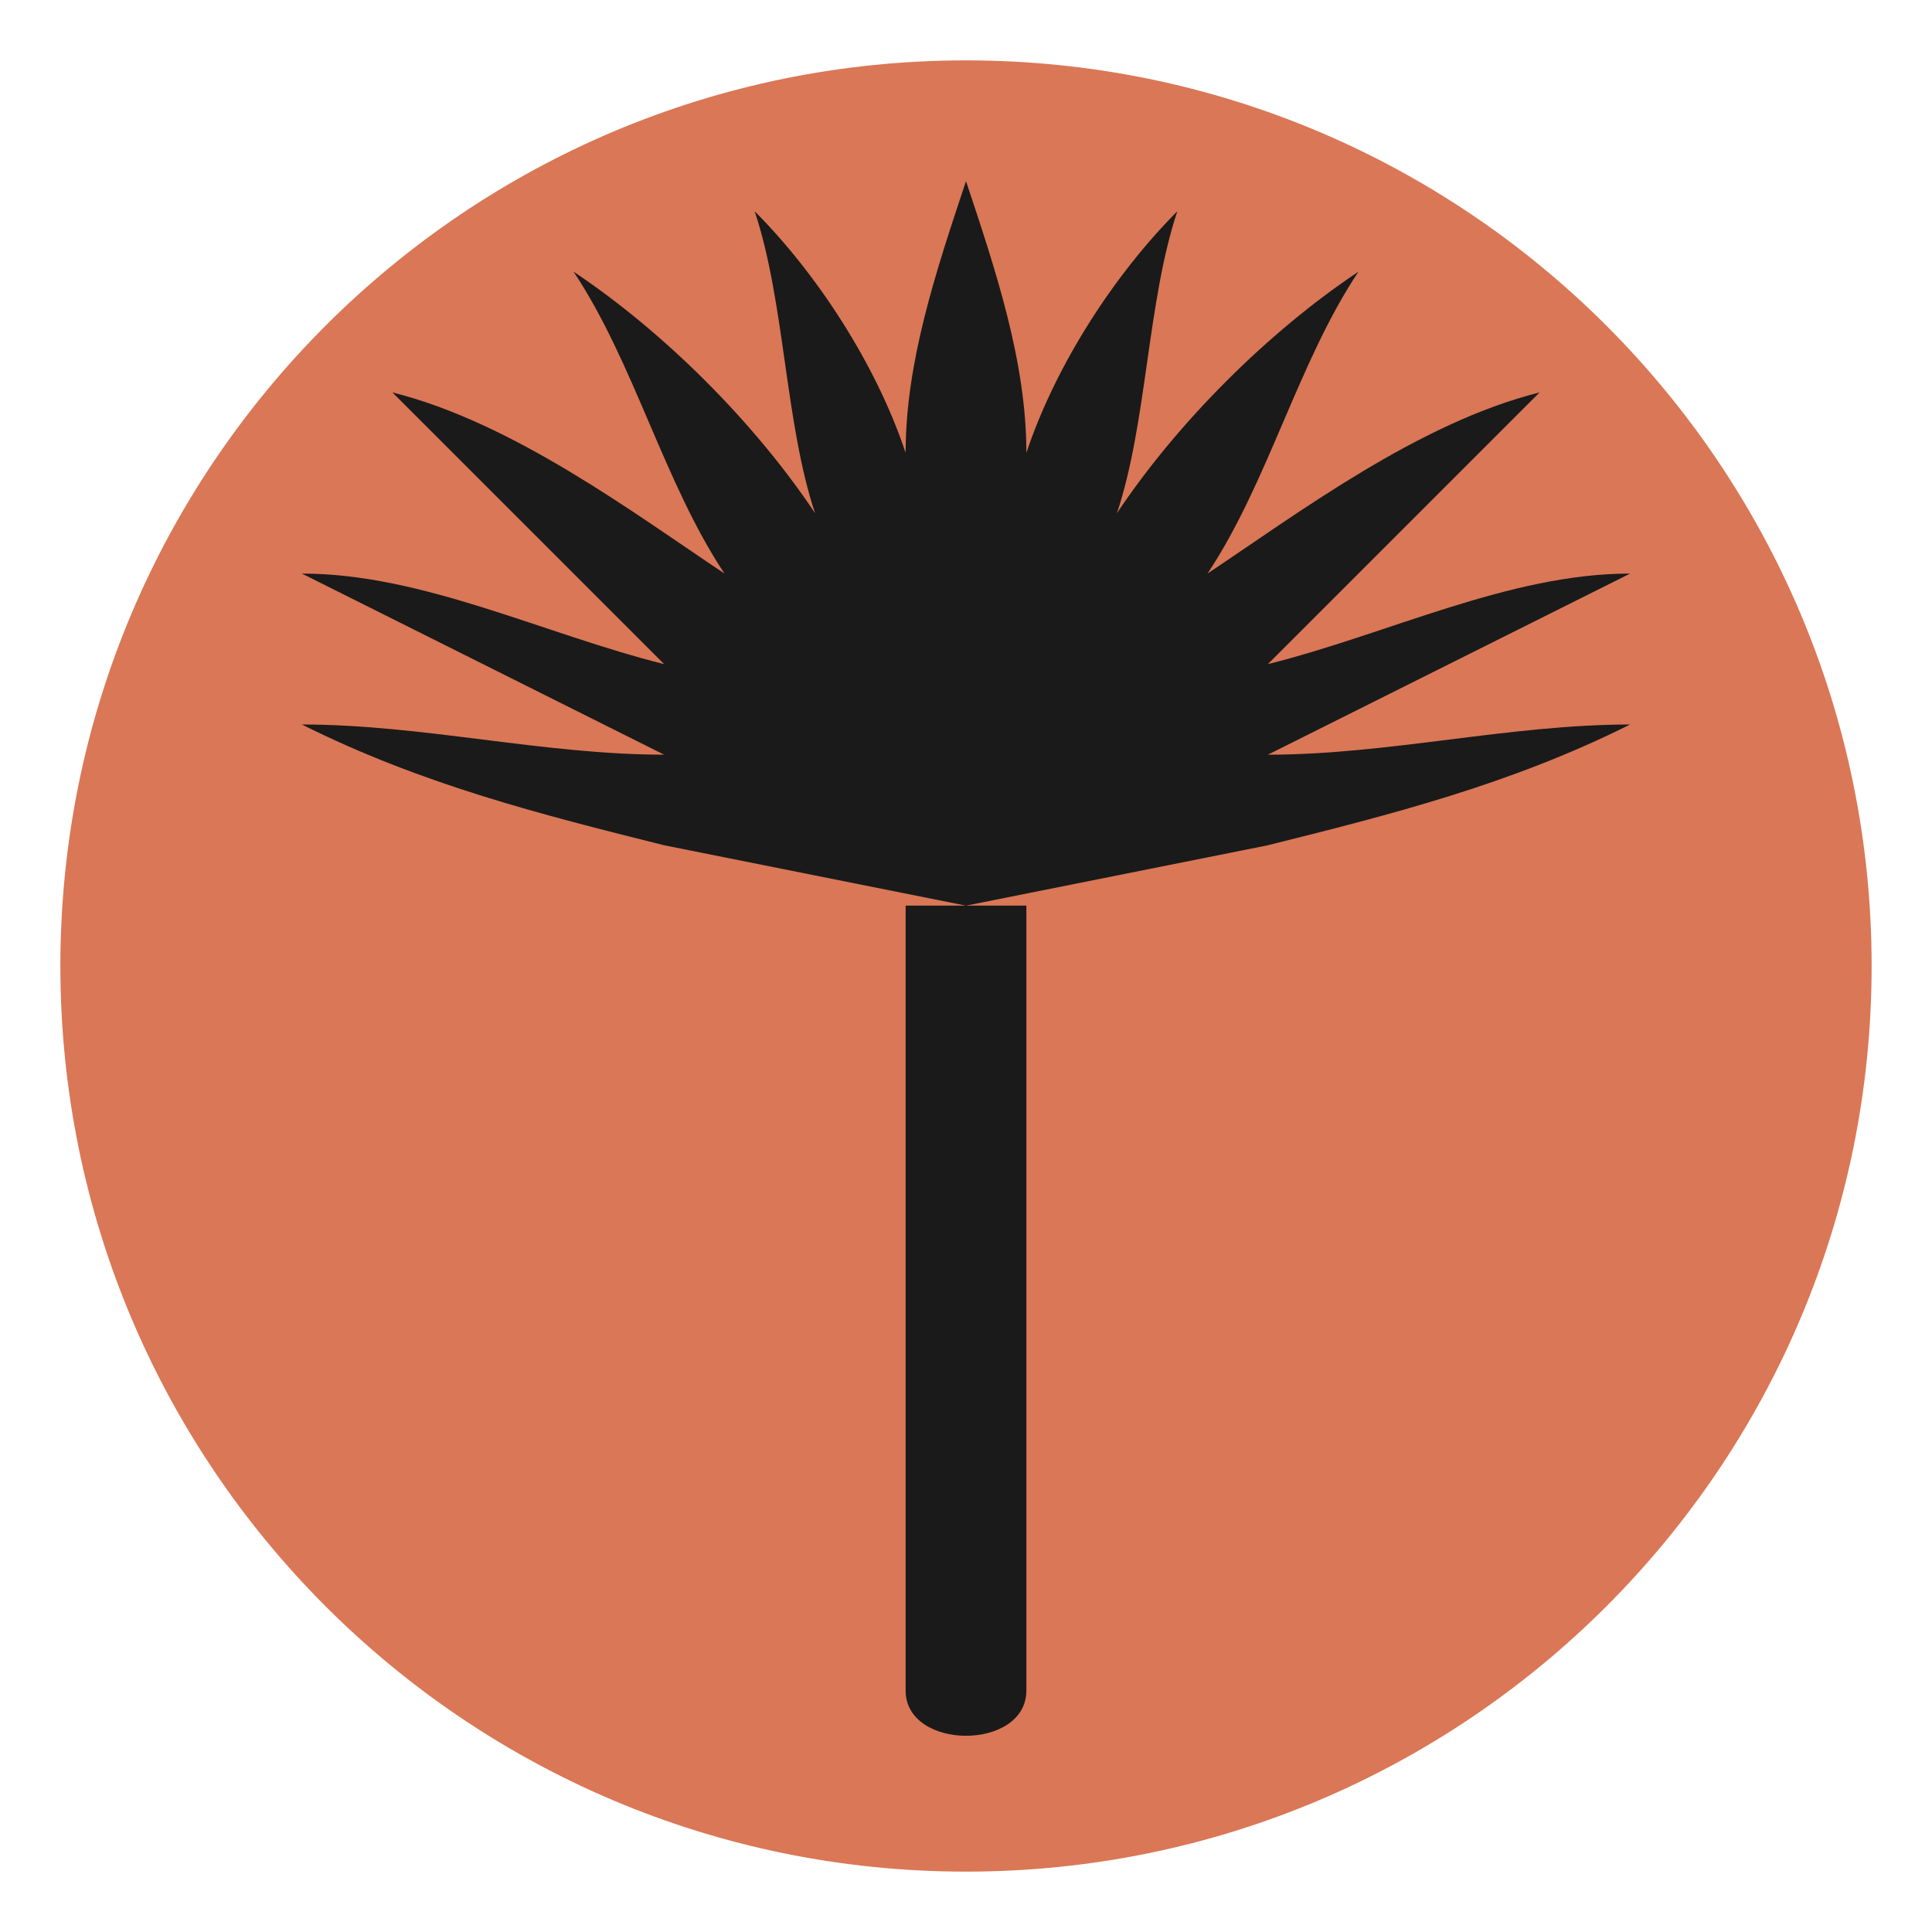
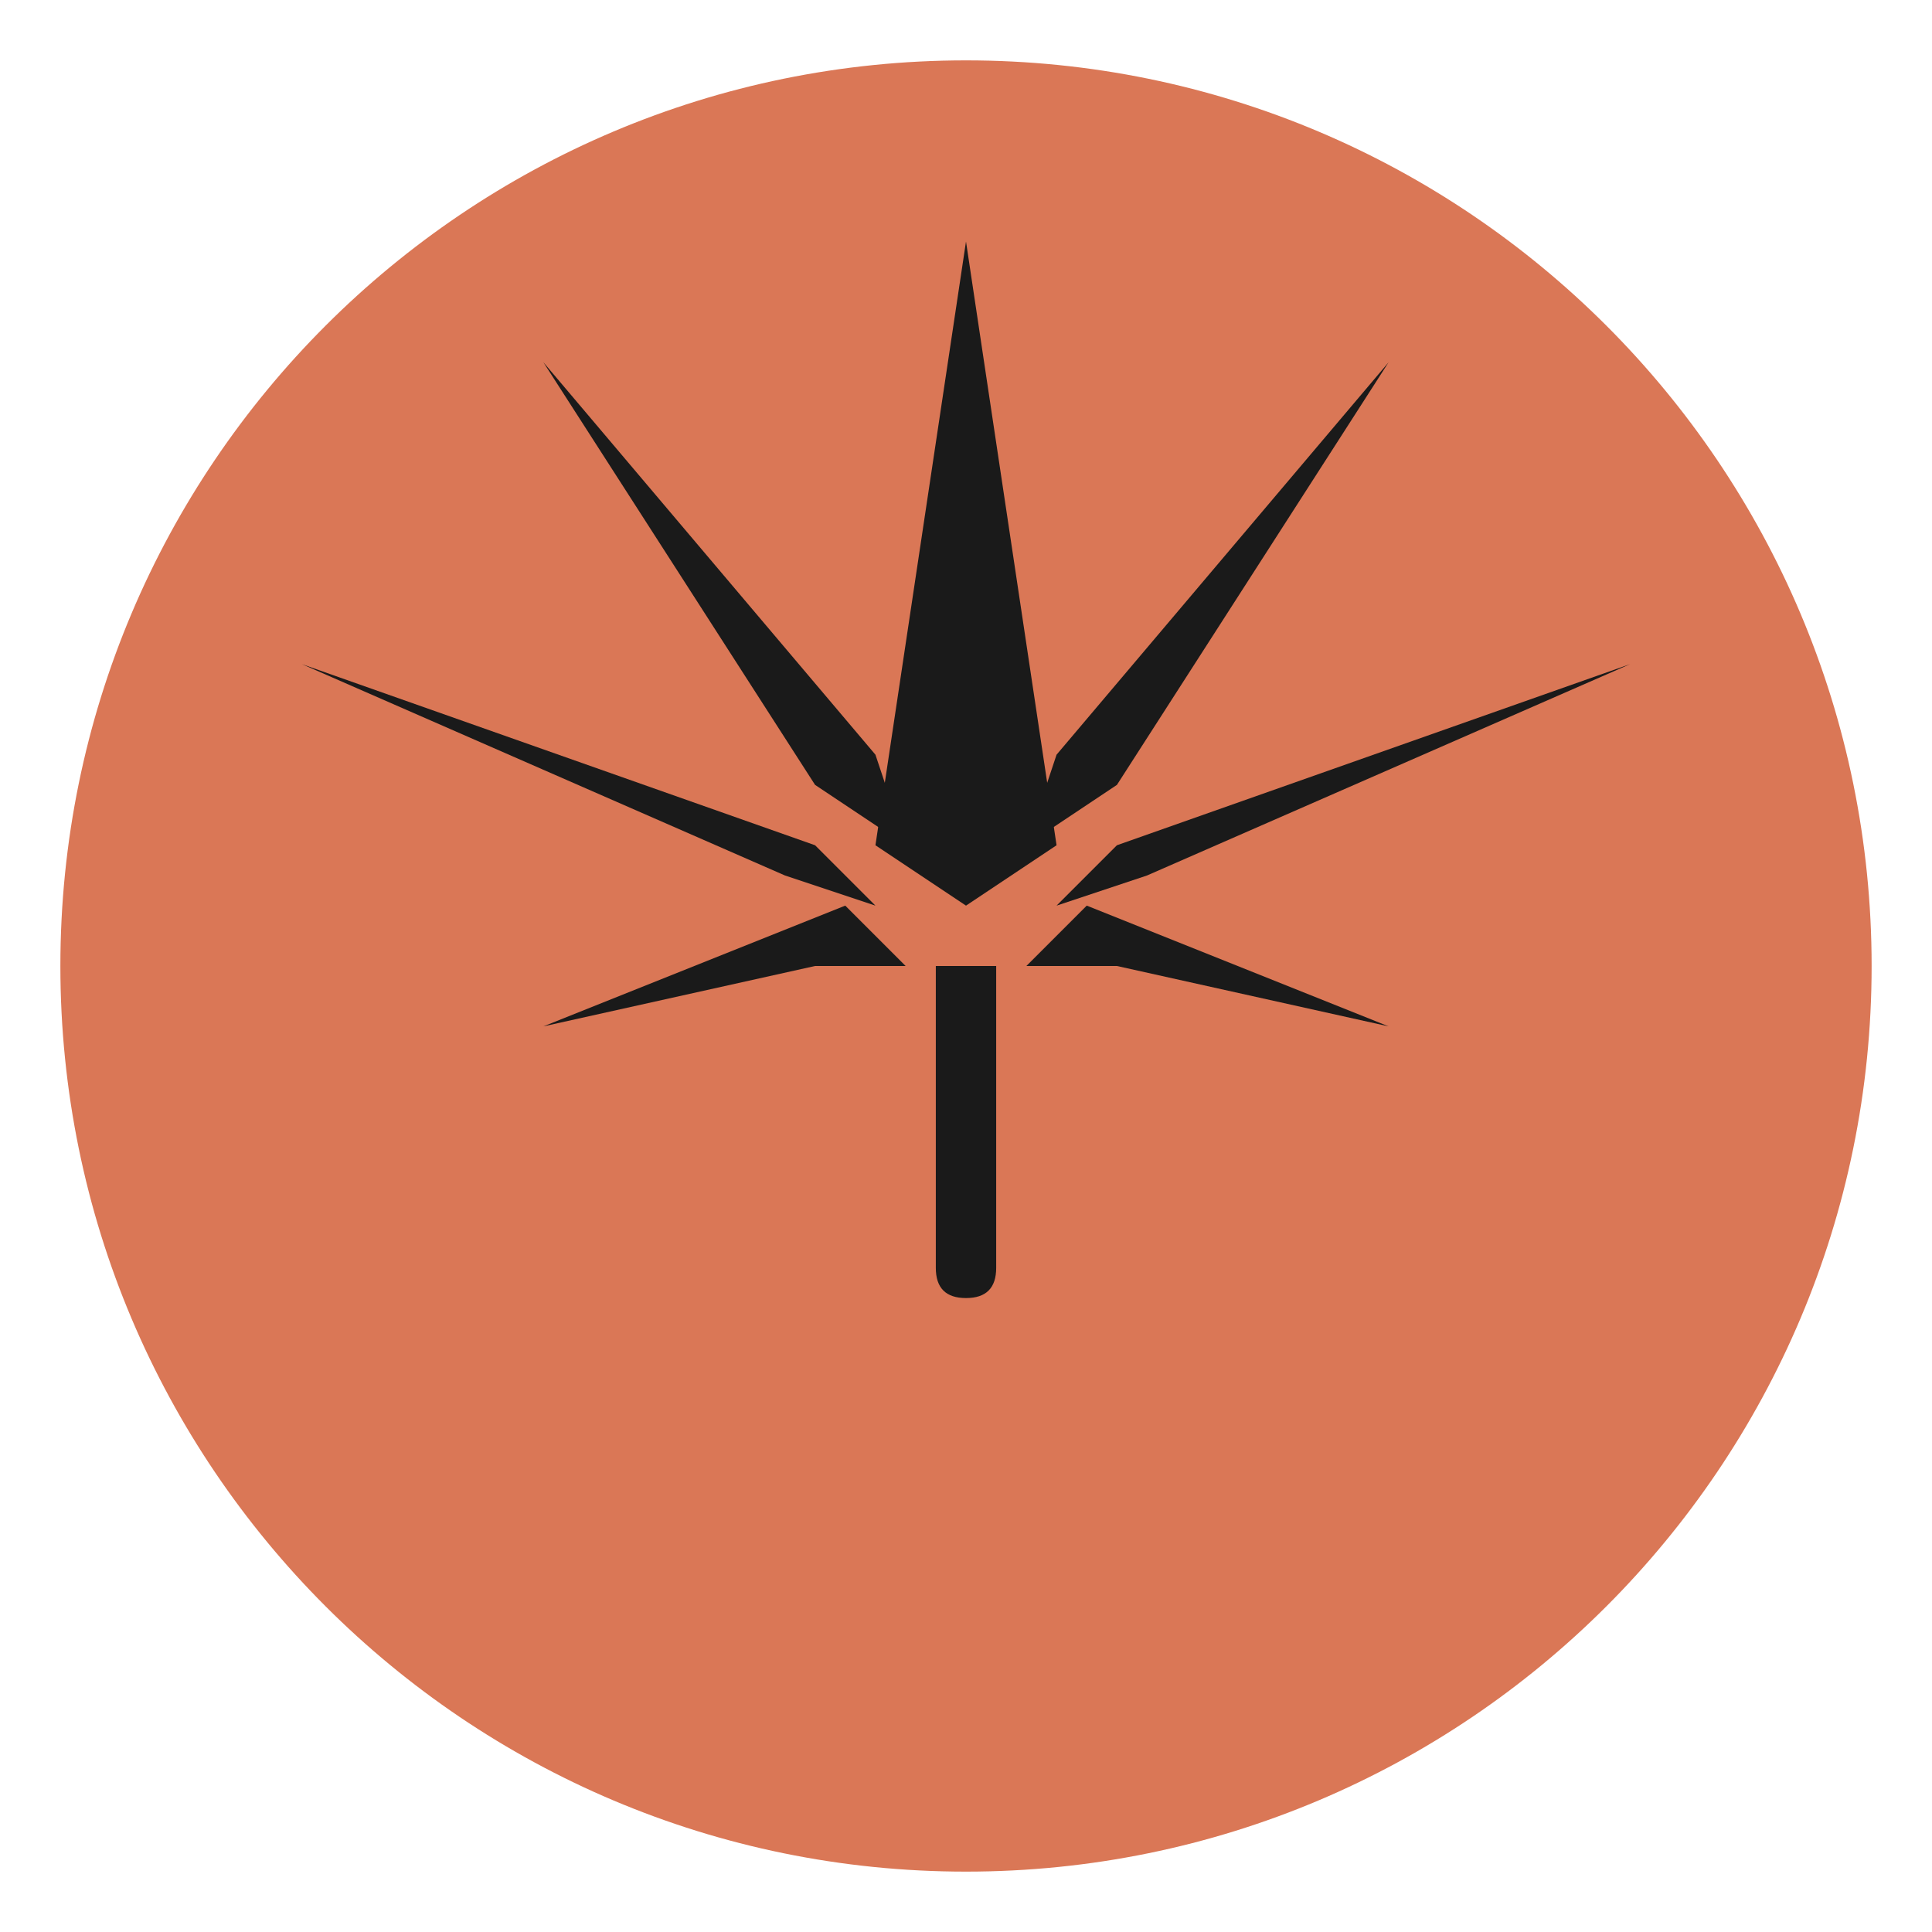
<svg xmlns="http://www.w3.org/2000/svg" viewBox="0 0 64 64">
  <circle cx="32" cy="32" r="30" fill="#da7756" />
-   <path fill="#1a1a1a" d="     M32 6     C31 9 30 12 30 15     C29 12 27 9 25 7     C26 10 26 14 27 17     C25 14 22 11 19 9     C21 12 22 16 24 19     C21 17 17 14 13 13     C16 16 19 19 22 22     C18 21 14 19 10 19     C14 21 18 23 22 25     C18 25 14 24 10 24     C14 26 18 27 22 28     L32 30     L42 28     C46 27 50 26 54 24     C50 24 46 25 42 25     C46 23 50 21 54 19     C50 19 46 21 42 22     C45 19 48 16 51 13     C47 14 43 17 40 19     C42 16 43 12 45 9     C42 11 39 14 37 17     C38 14 38 10 39 7     C37 9 35 12 34 15     C34 12 33 9 32 6     Z     M30 30 L30 56 C30 58 34 58 34 56 L34 30 Z   " />
+   <g fill="#1a1a1a">
+     <path d="M32 8 L29 28 L32 30 L35 28 Z" />
+     <path d="M18 12 L27 26 L30 28 L29 25 Z" />
+     <path d="M46 12 L37 26 L34 28 L35 25 Z" />
+     <path d="M10 22 L27 28 L29 30 L26 29 Z" />
+     <path d="M54 22 L37 28 L35 30 L38 29 Z" />
+     <path d="M18 34 L28 30 L30 32 L27 32 Z" />
+     <path d="M46 34 L36 30 L34 32 L37 32 Z" />
+     <path d="M31 32 L31 42 Q31 43 32 43 Q33 43 33 42 L33 32 Z" />
+   </g>
</svg>
